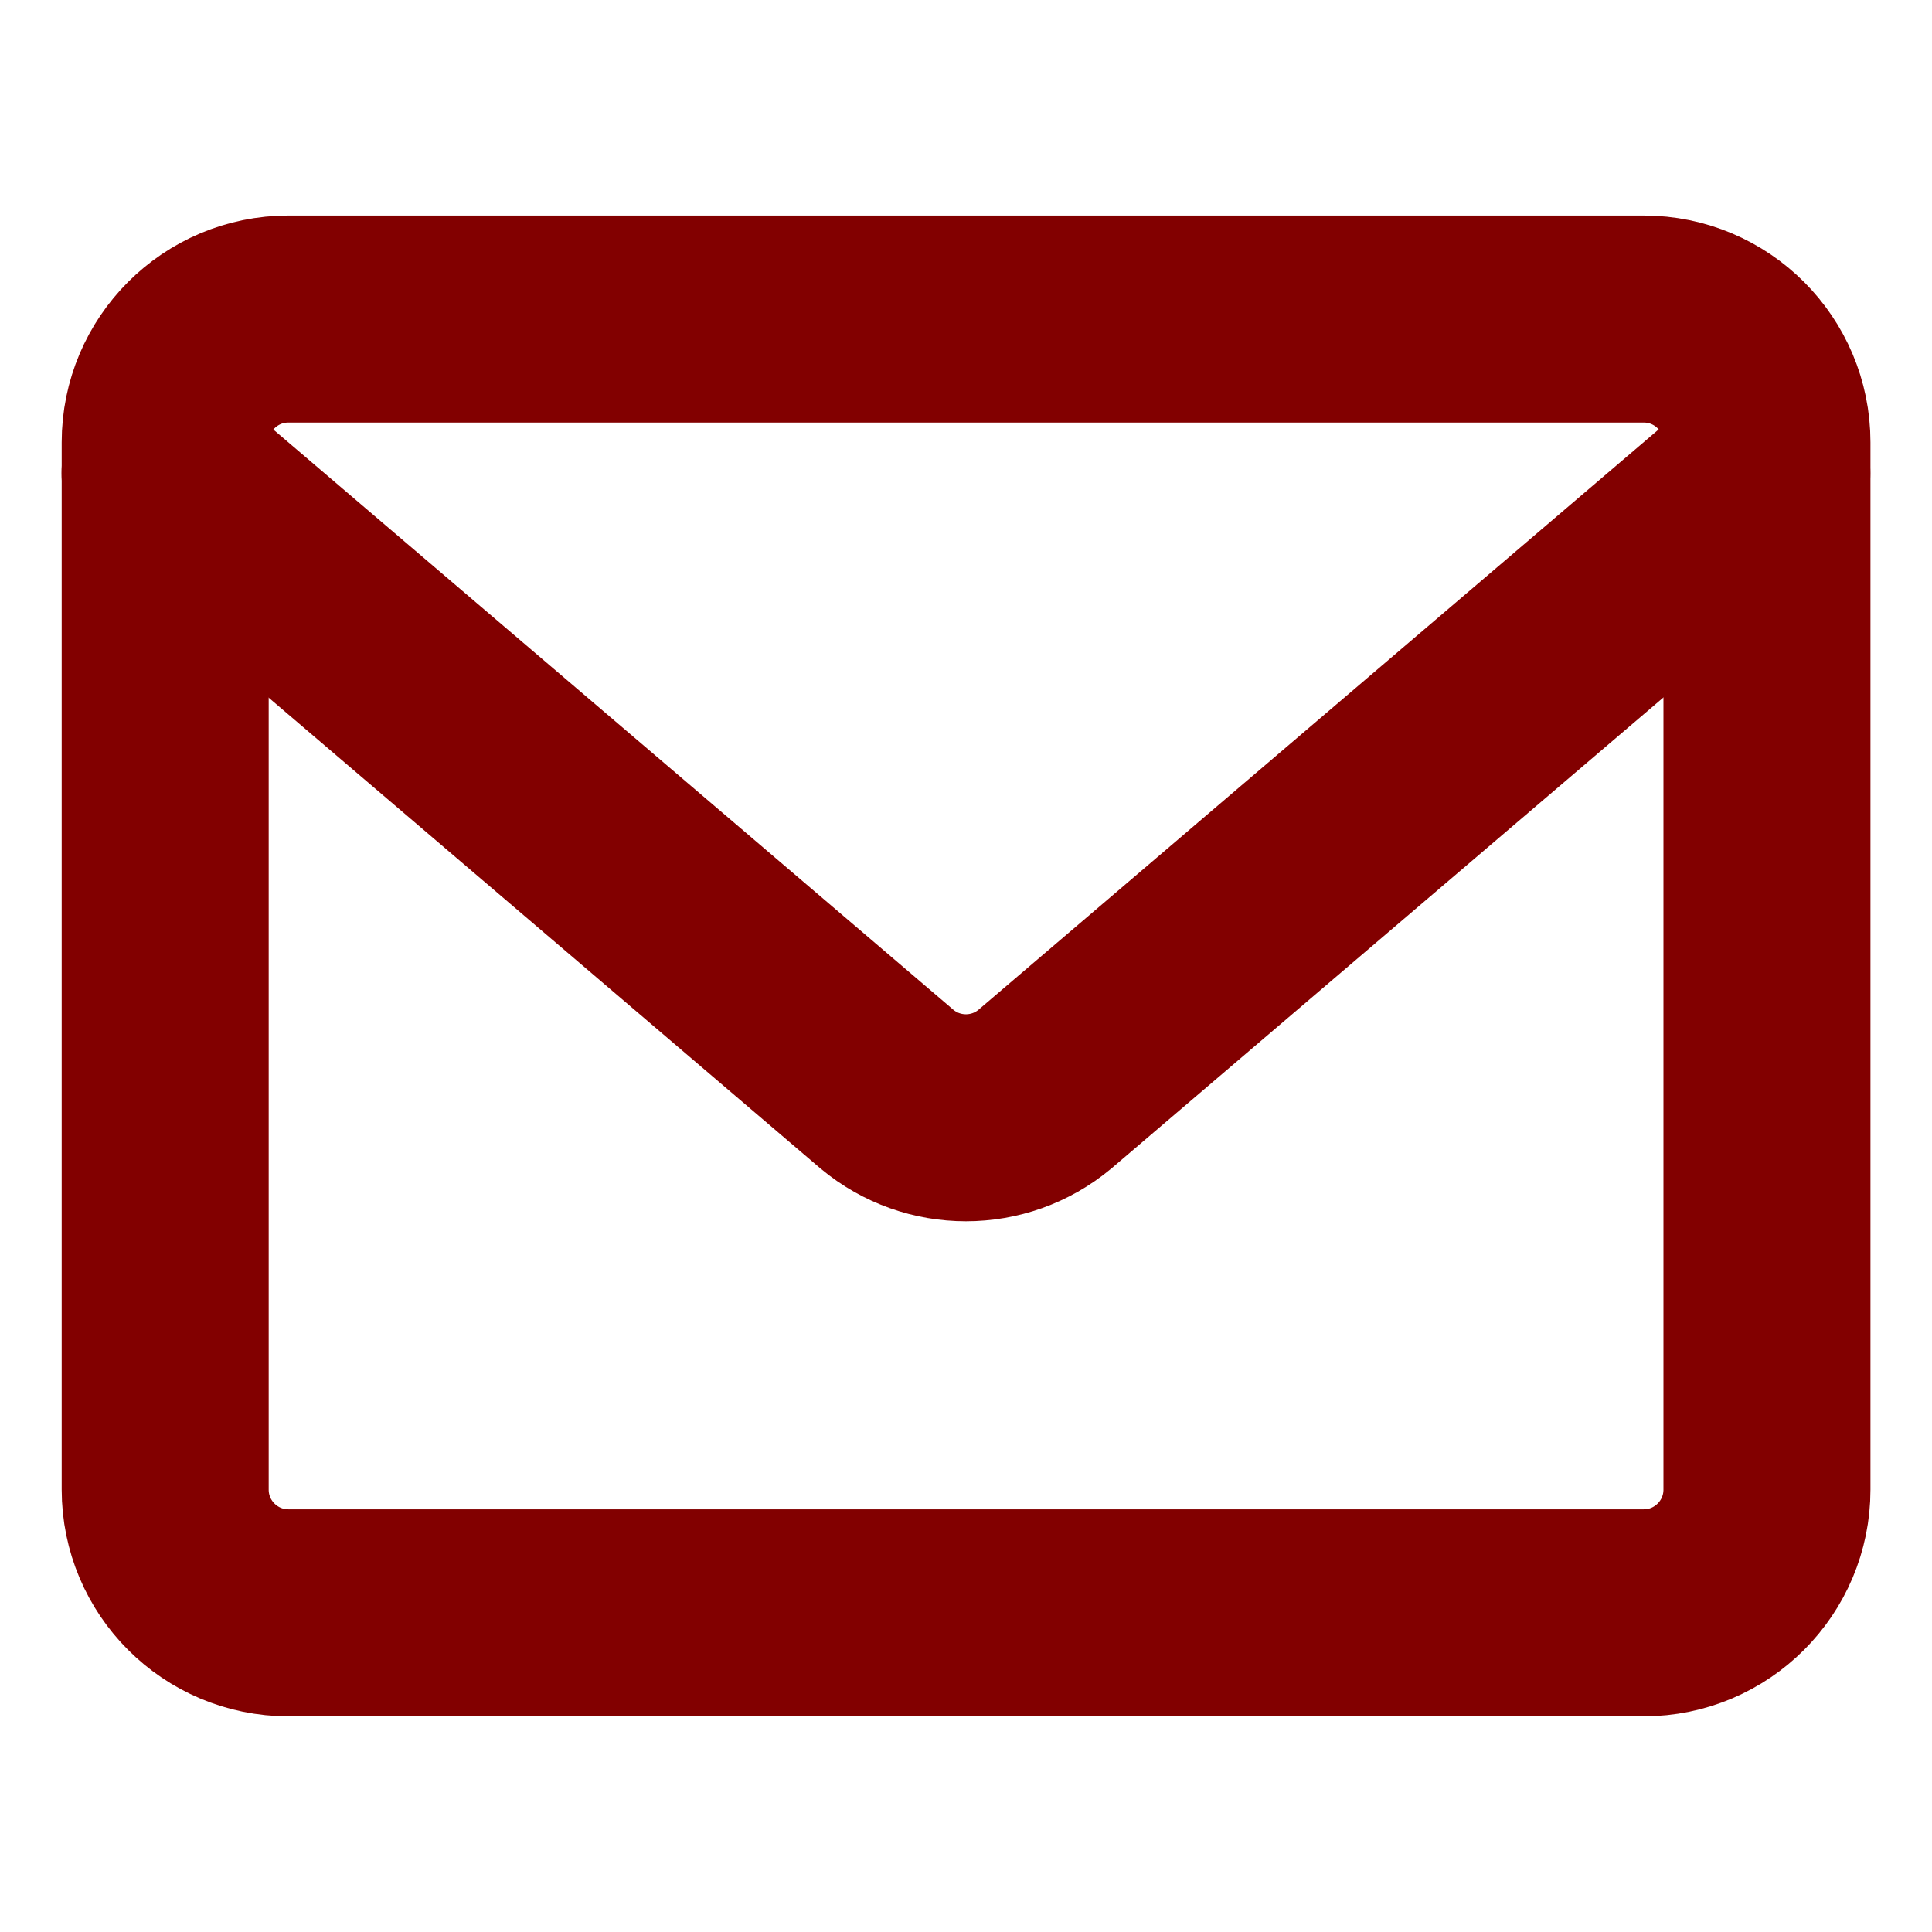
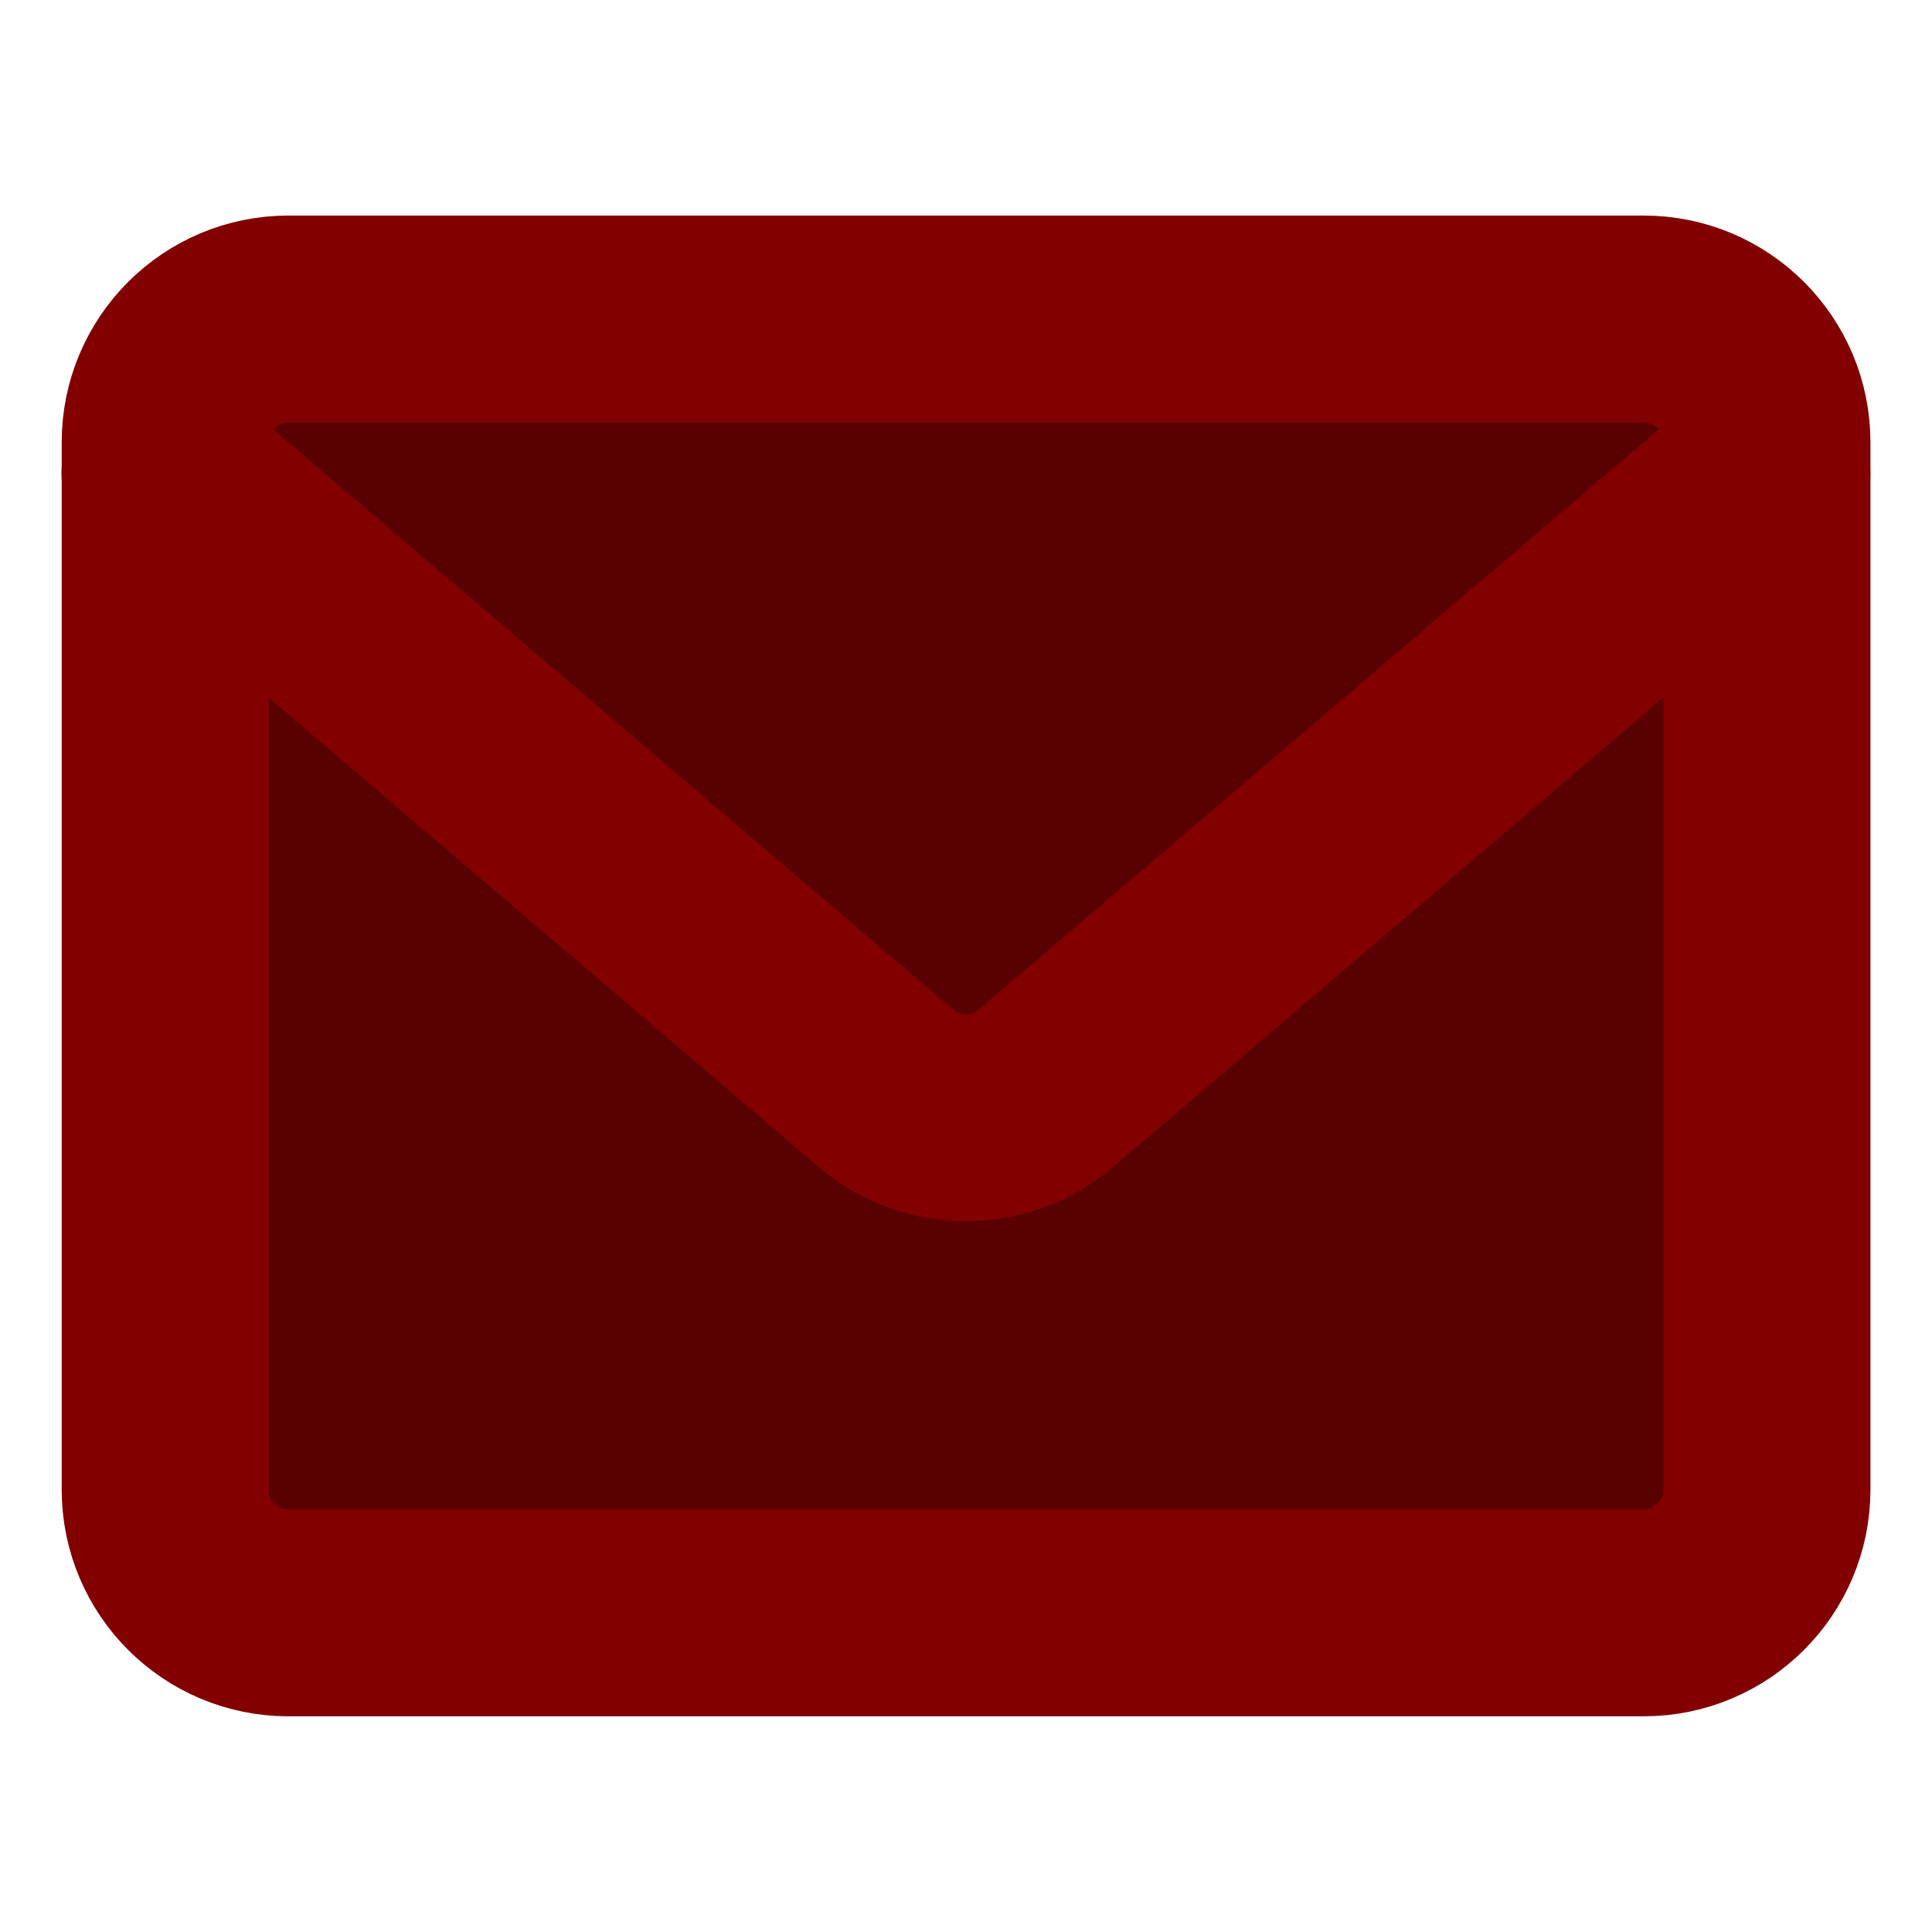
<svg xmlns="http://www.w3.org/2000/svg" fill="none" viewBox="-0.75 -0.75 14 14" id="Mail-Send-Envelope--Streamline-Core.svg">
  <g id="mail-send-envelope--envelope-email-message-unopened-sealed-close">
-     <path id="Vector" fill="#d7e0ff00" d="M11.161 1.562h-9.821a0.893 0.893 0 0 0 -0.893 0.893v7.589a0.893 0.893 0 0 0 0.893 0.893h9.821a0.893 0.893 0 0 0 0.893 -0.893v-7.589a0.893 0.893 0 0 0 -0.893 -0.893Z" stroke-width="1.5" />
+     <path id="Vector" fill="#590000" d="M11.161 1.562h-9.821a0.893 0.893 0 0 0 -0.893 0.893v7.589a0.893 0.893 0 0 0 0.893 0.893h9.821a0.893 0.893 0 0 0 0.893 -0.893v-7.589a0.893 0.893 0 0 0 -0.893 -0.893Z" stroke-width="1.5" />
    <path id="Vector_2" stroke="#820000" stroke-linecap="round" stroke-linejoin="round" d="M11.161 1.562h-9.821a0.893 0.893 0 0 0 -0.893 0.893v7.589a0.893 0.893 0 0 0 0.893 0.893h9.821a0.893 0.893 0 0 0 0.893 -0.893v-7.589a0.893 0.893 0 0 0 -0.893 -0.893Z" stroke-width="1.5" />
    <path id="Vector_3" stroke="#820000" stroke-linecap="round" stroke-linejoin="round" d="m0.446 2.679 5.232 4.464a0.893 0.893 0 0 0 1.143 0l5.232 -4.464" stroke-width="1.5" />
  </g>
</svg>
